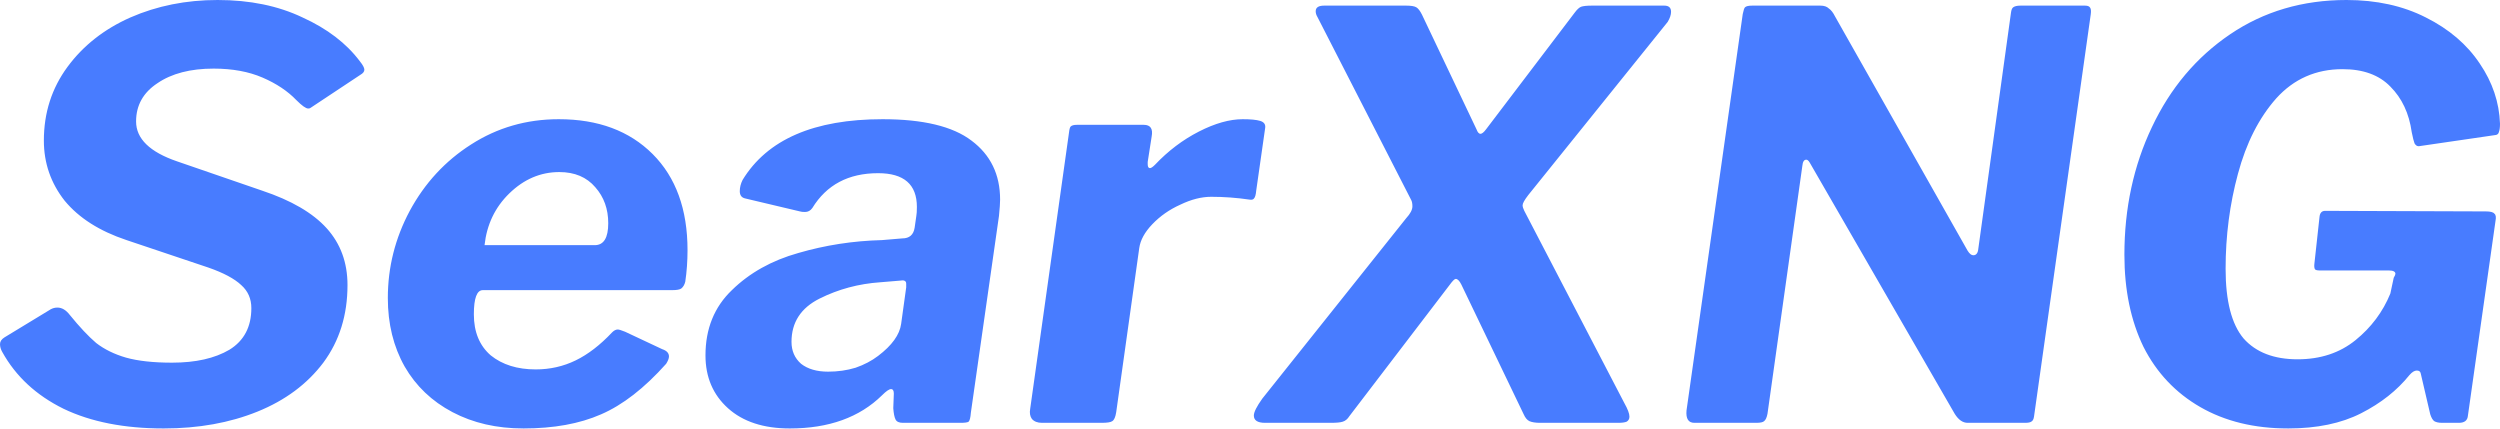
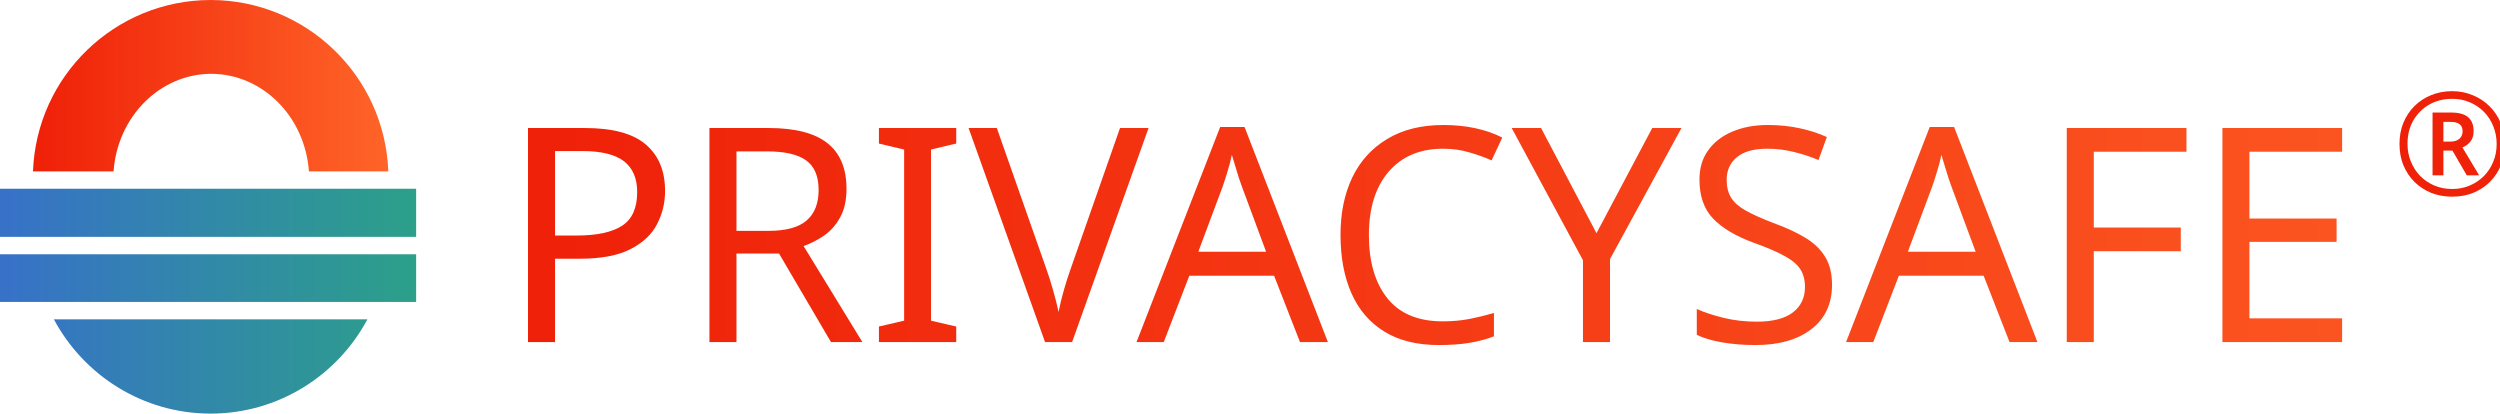
- <svg xmlns="http://www.w3.org/2000/svg" width="853.677" height="146.304" viewBox="0 0 225.869 38.71">
-   <g aria-label="SearXNG" style="line-height:1.25" font-style="normal" font-weight="400" font-size="50.8px" font-family="sans-serif" fill="#487cff" fill-opacity="1" stroke="none" stroke-width=".265">
-     <path d="M56.494 102.704q-1.168-1.22-3.048-2.032t-4.42-.813q-3.15 0-5.08 1.32-1.93 1.27-1.93 3.455 0 2.337 3.708 3.607l7.671 2.641q3.963 1.321 5.842 3.404 1.88 2.083 1.88 5.13 0 4.065-2.185 7.011-2.184 2.896-5.943 4.42-3.76 1.524-8.484 1.524-5.334 0-9.042-1.778-3.709-1.829-5.537-5.131-.204-.356-.204-.711 0-.356.407-.61l4.013-2.438q.356-.254.762-.254.61 0 1.118.66 1.32 1.626 2.387 2.54 1.118.864 2.693 1.321 1.625.457 4.165.457 3.2 0 5.182-1.168 1.981-1.22 1.981-3.76 0-1.27-.914-2.082-.915-.864-2.947-1.575l-7.417-2.49q-3.657-1.218-5.588-3.555-1.88-2.388-1.88-5.436 0-3.759 2.134-6.655 2.134-2.895 5.69-4.47 3.607-1.575 7.874-1.575 4.369 0 7.67 1.575 3.354 1.524 5.182 3.962.407.508.407.762t-.356.458l-4.52 2.997q-.052.05-.204.05-.305 0-1.067-.761M77.004 132.37q-3.607 0-6.401-1.472-2.794-1.474-4.318-4.115-1.524-2.693-1.524-6.198 0-4.165 1.981-7.874 2.032-3.759 5.537-5.994 3.556-2.286 7.925-2.286 5.334 0 8.484 3.15t3.15 8.686q0 1.473-.204 2.845-.101.406-.355.61-.204.152-.813.152h-17.12q-.813 0-.813 2.184 0 2.388 1.524 3.709 1.575 1.27 4.064 1.27 1.93 0 3.607-.813t3.302-2.54q.254-.254.508-.254.153 0 .66.203l3.353 1.575q.61.203.61.66 0 .254-.254.66-2.946 3.303-5.893 4.573-2.895 1.27-7.01 1.27m6.451-16.56q1.22 0 1.22-1.981 0-1.93-1.169-3.251-1.168-1.372-3.251-1.372-2.54 0-4.521 1.93-1.93 1.88-2.235 4.674zM109.411 129.374q-3.048 2.997-8.331 2.997-3.556 0-5.588-1.829t-2.032-4.775q0-3.607 2.387-5.893 2.388-2.337 5.995-3.353 3.657-1.067 7.569-1.168l1.829-.153q.965 0 1.117-.965l.153-1.067q.05-.254.05-.812 0-3.048-3.505-3.048-4.013 0-5.943 3.15-.254.355-.66.355-.305 0-.458-.051l-4.927-1.168q-.508-.102-.508-.66 0-.509.254-1.017 3.352-5.486 12.649-5.486 5.486 0 8.026 1.93 2.591 1.93 2.591 5.334 0 .457-.102 1.473l-2.54 17.78q-.05.66-.203.813-.152.102-.711.102h-5.232q-.508 0-.66-.305t-.204-1.016l.05-1.32q0-.407-.253-.407-.254 0-.813.559m2.184-9.754v-.305q0-.203-.101-.254-.102-.101-.407-.05l-1.828.152q-2.947.203-5.487 1.473t-2.54 3.912q0 1.219.864 1.98.914.712 2.438.712 1.321 0 2.49-.356 1.168-.406 2.031-1.066 1.88-1.423 2.083-2.896zM123.864 131.863q-.61 0-.915-.356-.254-.355-.152-.914l3.505-24.943q.05-.457.152-.559.153-.152.56-.152h6.044q.915 0 .712 1.067l-.356 2.286v.203q0 .355.203.355.153 0 .457-.304 1.778-1.88 3.963-2.998 2.184-1.117 3.962-1.117 1.067 0 1.575.152.508.153.457.61l-.813 5.69q-.05.558-.203.71-.101.153-.406.102-1.727-.254-3.455-.254-1.32 0-2.794.711-1.473.66-2.54 1.778-1.016 1.067-1.168 2.134l-2.083 14.834q-.101.66-.355.812-.204.153-.966.153zM176.481 130.085q.457.813.457 1.219 0 .305-.254.457-.254.102-.762.102h-7.06q-.61 0-.966-.153-.305-.152-.508-.61l-5.639-11.734q-.254-.508-.508-.508-.152 0-.559.559l-9.042 11.836q-.254.407-.61.508-.304.102-1.066.102h-5.944q-1.016 0-1.016-.66 0-.458.762-1.525l13.005-16.306q.559-.61.559-1.067 0-.356-.102-.559l-8.484-16.56q-.152-.255-.152-.509 0-.508.762-.508h7.417q.66 0 .914.153.254.152.508.66l4.928 10.363q.152.407.355.407.204 0 .508-.407l8.027-10.566q.305-.407.559-.508.304-.102.965-.102h6.553q.61 0 .61.559 0 .406-.305.914l-12.599 15.647q-.508.66-.508.914 0 .203.153.508zM218.113 94.17q.355 0 .457.202.101.153.05.56l-5.13 36.372q-.05.356-.254.457-.153.102-.559.102h-5.182q-.66 0-1.168-.813l-13.106-22.708q-.153-.254-.305-.254-.305 0-.356.56l-3.15 22.402q-.1.508-.304.66-.153.153-.711.153h-5.588q-.813 0-.712-1.118l5.08-35.814q.102-.508.204-.61.152-.152.66-.152h6.147q.508 0 .762.254.305.203.559.711l11.988 21.184q.254.406.508.406.407 0 .458-.61l2.946-21.284q.05-.407.203-.508.203-.153.66-.153zM236.44 132.37q-4.572 0-7.925-1.93t-5.131-5.435q-1.727-3.556-1.727-8.331 0-6.3 2.489-11.532 2.49-5.283 7.061-8.382 4.572-3.099 10.516-3.099 4.064 0 7.163 1.575 3.15 1.575 4.876 4.166 1.728 2.54 1.83 5.435 0 .508-.102.762-.051.203-.254.254l-6.96 1.016h-.05q-.204 0-.356-.254-.102-.254-.254-1.016-.356-2.54-1.93-4.115-1.525-1.574-4.319-1.574-3.607 0-5.994 2.641-2.337 2.642-3.455 6.807-1.117 4.115-1.117 8.586 0 4.368 1.625 6.299 1.677 1.88 4.877 1.88 3.099 0 5.233-1.728t3.15-4.216l.304-1.423q.152-.254.152-.355 0-.305-.61-.305h-6.248q-.304 0-.406-.102-.102-.152-.05-.558l.456-4.166q.051-.559.508-.559l14.53.051q.609 0 .761.203.203.153.102.66l-2.49 17.577q-.05.66-.812.66h-1.524q-.457 0-.711-.152-.204-.152-.356-.61l-.864-3.708q-.05-.254-.355-.254t-.66.407q-1.677 2.083-4.37 3.454-2.692 1.372-6.603 1.372" style="-inkscape-font-specification:&quot;Libre Franklin&quot;" transform="translate(-29.722 -93.661)" font-style="normal" font-variant="normal" font-weight="400" font-stretch="normal" font-size="50.8px" font-family="Libre Franklin" fill="#487cff" fill-opacity="1" stroke-width=".265" />
+ <svg xmlns="http://www.w3.org/2000/svg" xmlns:xlink="http://www.w3.org/1999/xlink" width="884.301" height="146.304" viewBox="0 0 233.972 38.71" version="1.1" id="svg6">
+   <defs id="defs10">
+     <linearGradient id="linearGradient5186">
+       <stop style="stop-color:#ef2008;stop-opacity:1" offset="0" id="stop5182" />
+       <stop style="stop-color:#ff6428;stop-opacity:1" offset="1" id="stop5184" />
+     </linearGradient>
+     <linearGradient xlink:href="#linearGradient5186" id="linearGradient11470" gradientUnits="userSpaceOnUse" gradientTransform="matrix(0.253573,0,0,0.253573,-10.33558,-22.30982)" x1="225.772" y1="173.935" x2="1111.168" y2="173.935" />
+     <linearGradient xlink:href="#linearGradient5186" id="linearGradient17039" gradientUnits="userSpaceOnUse" gradientTransform="matrix(1.20793,0,0,1.20793,80.20794,-69.70017)" x1="225.772" y1="173.935" x2="1111.168" y2="173.935" />
+     <linearGradient xlink:href="#linearGradient5186" id="linearGradient17043" gradientUnits="userSpaceOnUse" gradientTransform="matrix(0.253573,0,0,0.253573,166.8792,-36.05658)" x1="225.772" y1="173.935" x2="1111.168" y2="173.935" />
+     <linearGradient xlink:href="#linearGradient5186" id="linearGradient4888" x1="51.714" y1="99.77" x2="210.402" y2="99.77" gradientUnits="userSpaceOnUse" gradientTransform="translate(1320.733,164.2998)" />
+     <linearGradient xlink:href="#linearGradient886" id="linearGradient888" x1="115.864" y1="186.002" x2="301.391" y2="186.002" gradientUnits="userSpaceOnUse" gradientTransform="translate(1242.082,132.9933)" />
+     <linearGradient id="linearGradient886">
+       <stop style="stop-color:#3771c8;stop-opacity:1" offset="0" id="stop882" />
+       <stop style="stop-color:#2ca089;stop-opacity:1" offset="1" id="stop884" />
+     </linearGradient>
+   </defs>
+   <text xml:space="preserve" style="font-style:normal;font-weight:normal;font-size:28.067px;line-height:1.25;font-family:sans-serif;fill:url(#linearGradient11470);fill-opacity:1;stroke:none;stroke-width:0.333" x="46.695" y="32.012" id="text28081">
+     <tspan id="tspan28079" x="46.695" y="32.012" style="font-style:normal;font-variant:normal;font-weight:normal;font-stretch:normal;font-family:Ubuntu;-inkscape-font-specification:Ubuntu;fill:url(#linearGradient11470);fill-opacity:1;stroke-width:0.333">PRIVACYSAFE</tspan>
+   </text>
+   <text xml:space="preserve" style="font-style:normal;font-weight:normal;font-size:13.435px;line-height:1.25;font-family:sans-serif;fill:url(#linearGradient17043);fill-opacity:1;stroke:none;stroke-width:0.333" x="223.91" y="18.265" id="text28081-6">
+     <tspan id="tspan28079-8" x="223.91" y="18.265" style="font-style:normal;font-variant:normal;font-weight:normal;font-stretch:normal;font-size:13.435px;font-family:Ubuntu;-inkscape-font-specification:Ubuntu;fill:url(#linearGradient17043);fill-opacity:1;stroke-width:0.333">®</tspan>
+   </text>
+   <g id="g1086" transform="matrix(0.2099236,0,0,0.2099236,-285.0661,-38.77814)" style="stroke-width:1.26">
+     <path id="path1133" style="fill:url(#linearGradient4888);fill-opacity:1;stroke:none;stroke-width:3.958" d="m 1451.79,184.725 c -42.614,0.084 -77.552,33.815 -79.133,76.4 h 35.916 c 1.767,-24.5 20.72,-43.429 43.547,-43.492 22.828,0.062 41.782,18.991 43.549,43.492 h 35.395 c -1.583,-42.639 -36.605,-76.392 -79.273,-76.4 z" />
+     <path id="path1133-6" style="fill:url(#linearGradient888);fill-opacity:1;stroke:none;stroke-width:3.958" d="m 1357.947,268.866 v 21.463 h 185.527 v -21.463 z m 0,29.203 v 21.268 h 185.527 V 298.069 Z m 24.018,29.008 c 13.354,25.015 39.639,41.989 69.826,42.049 30.241,-0.006 56.593,-16.992 69.969,-42.049 z" />
  </g>
</svg>
